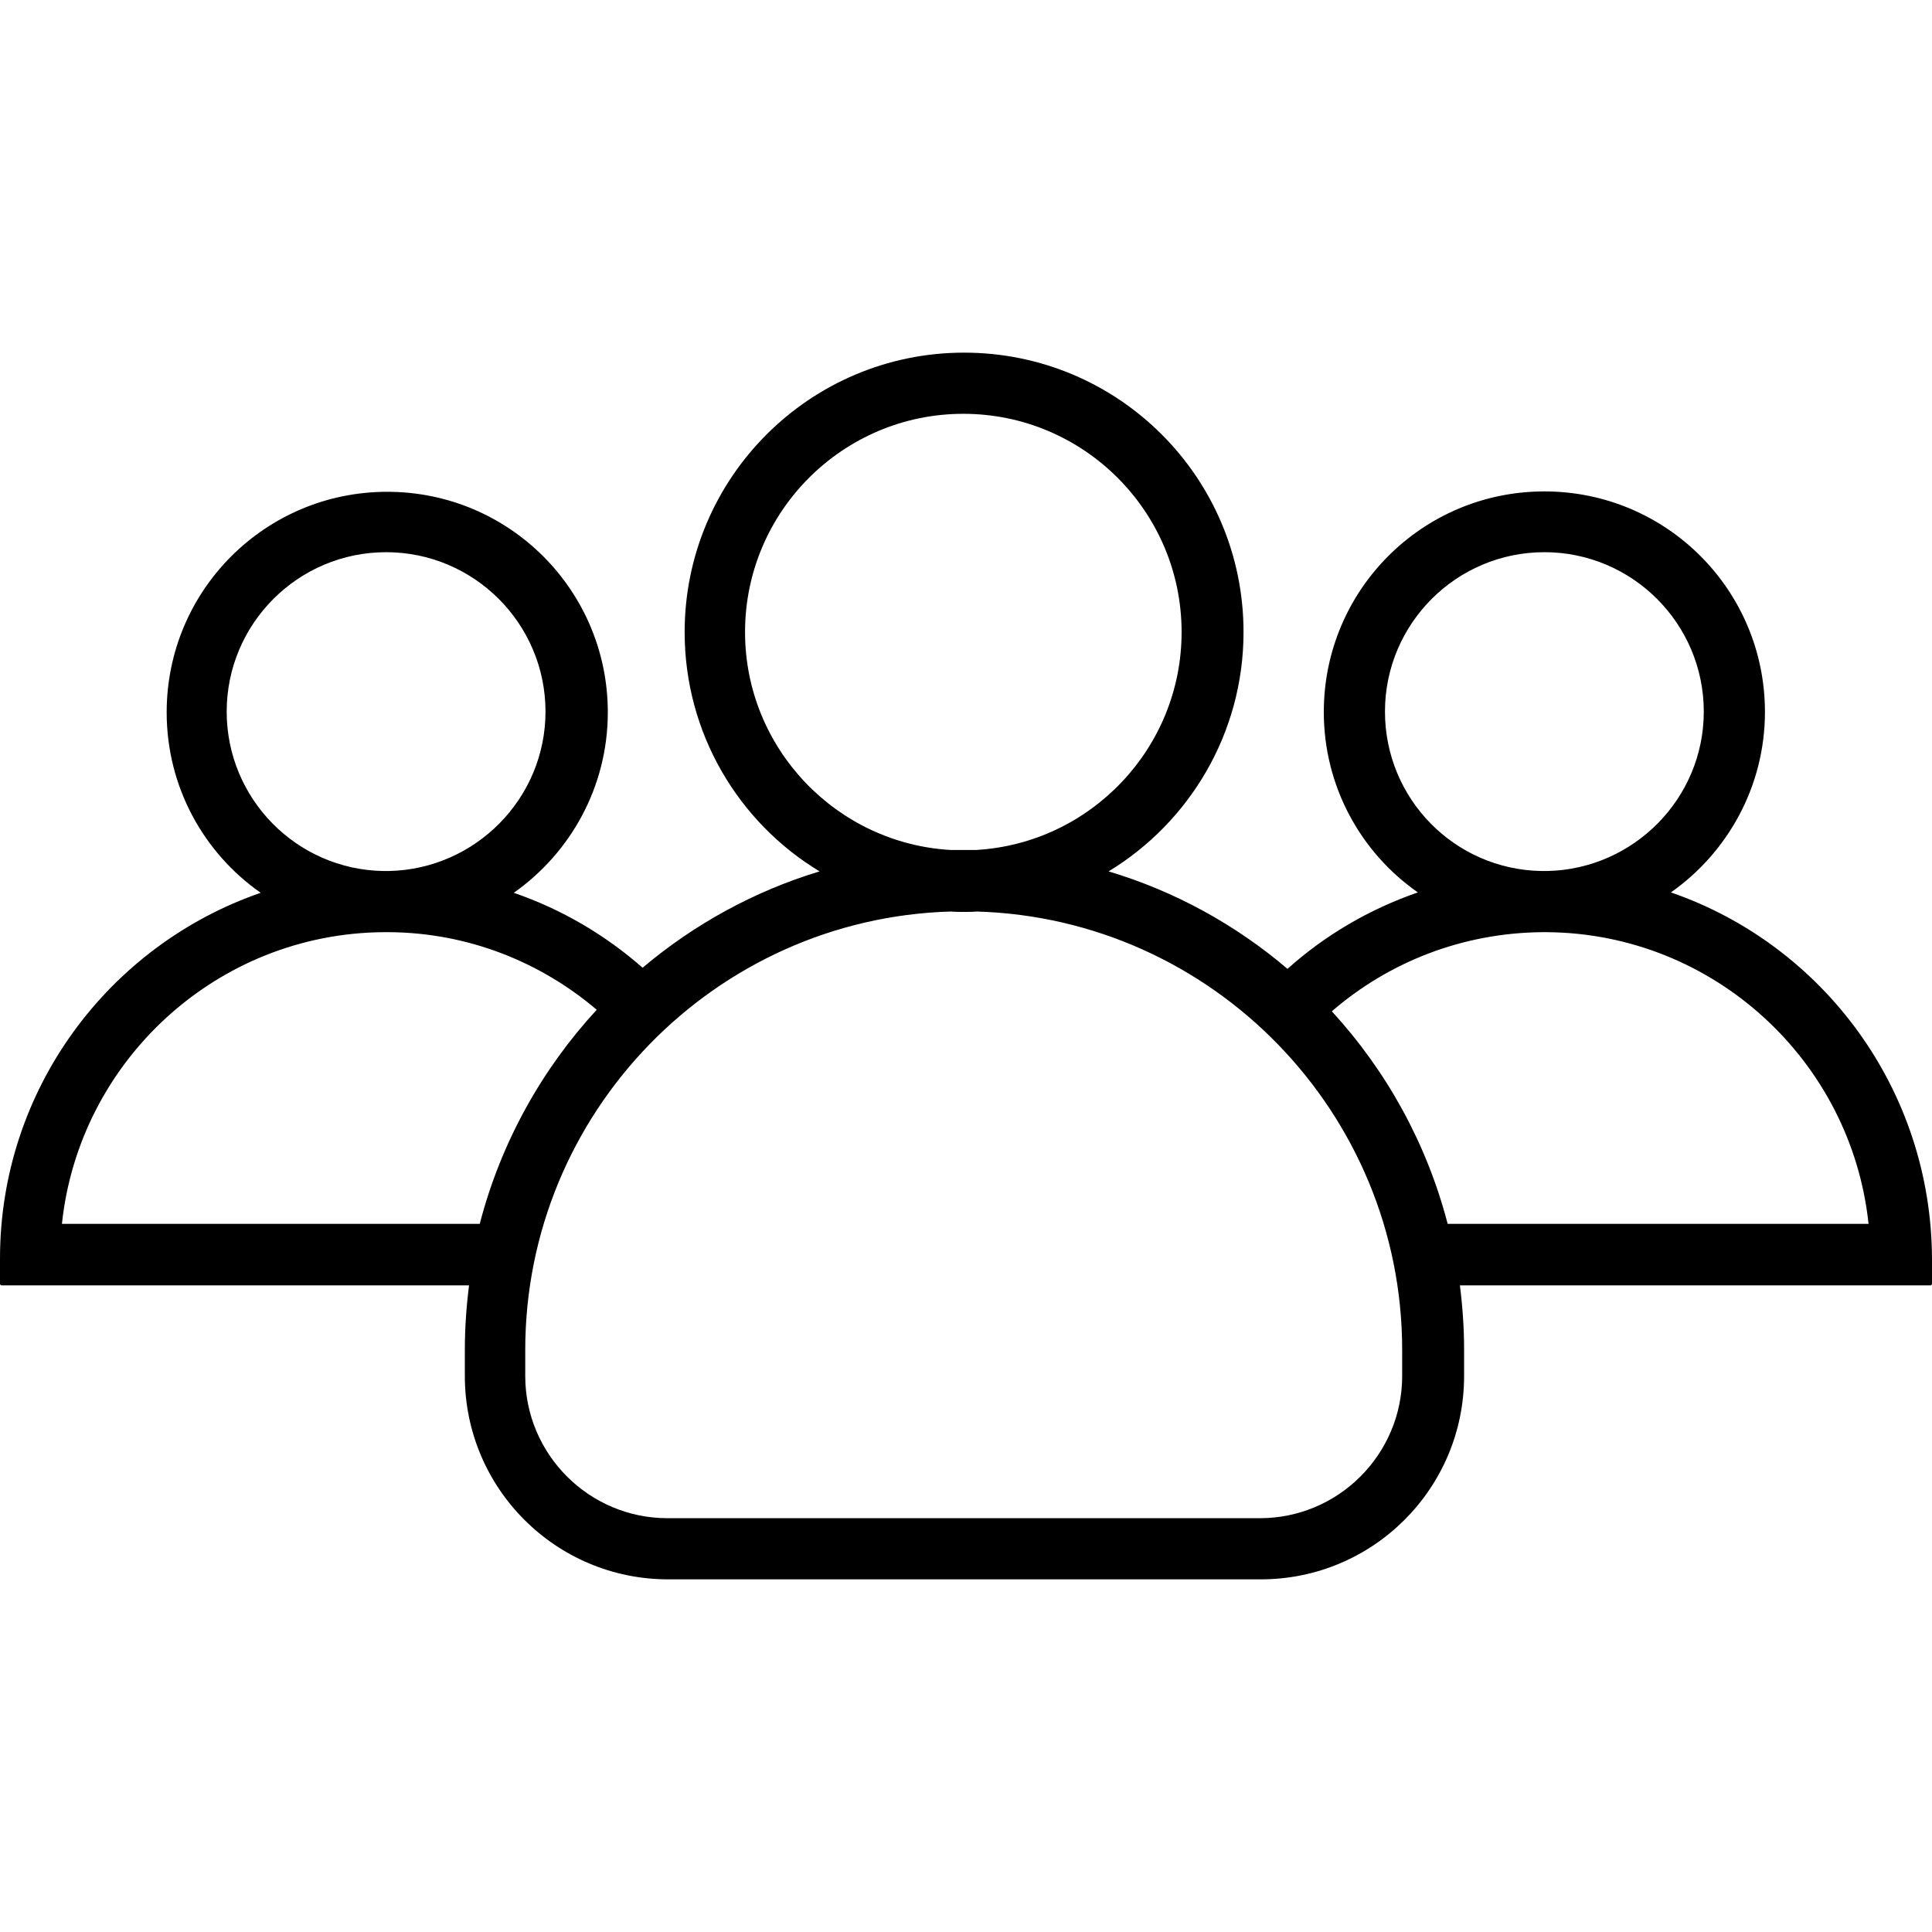
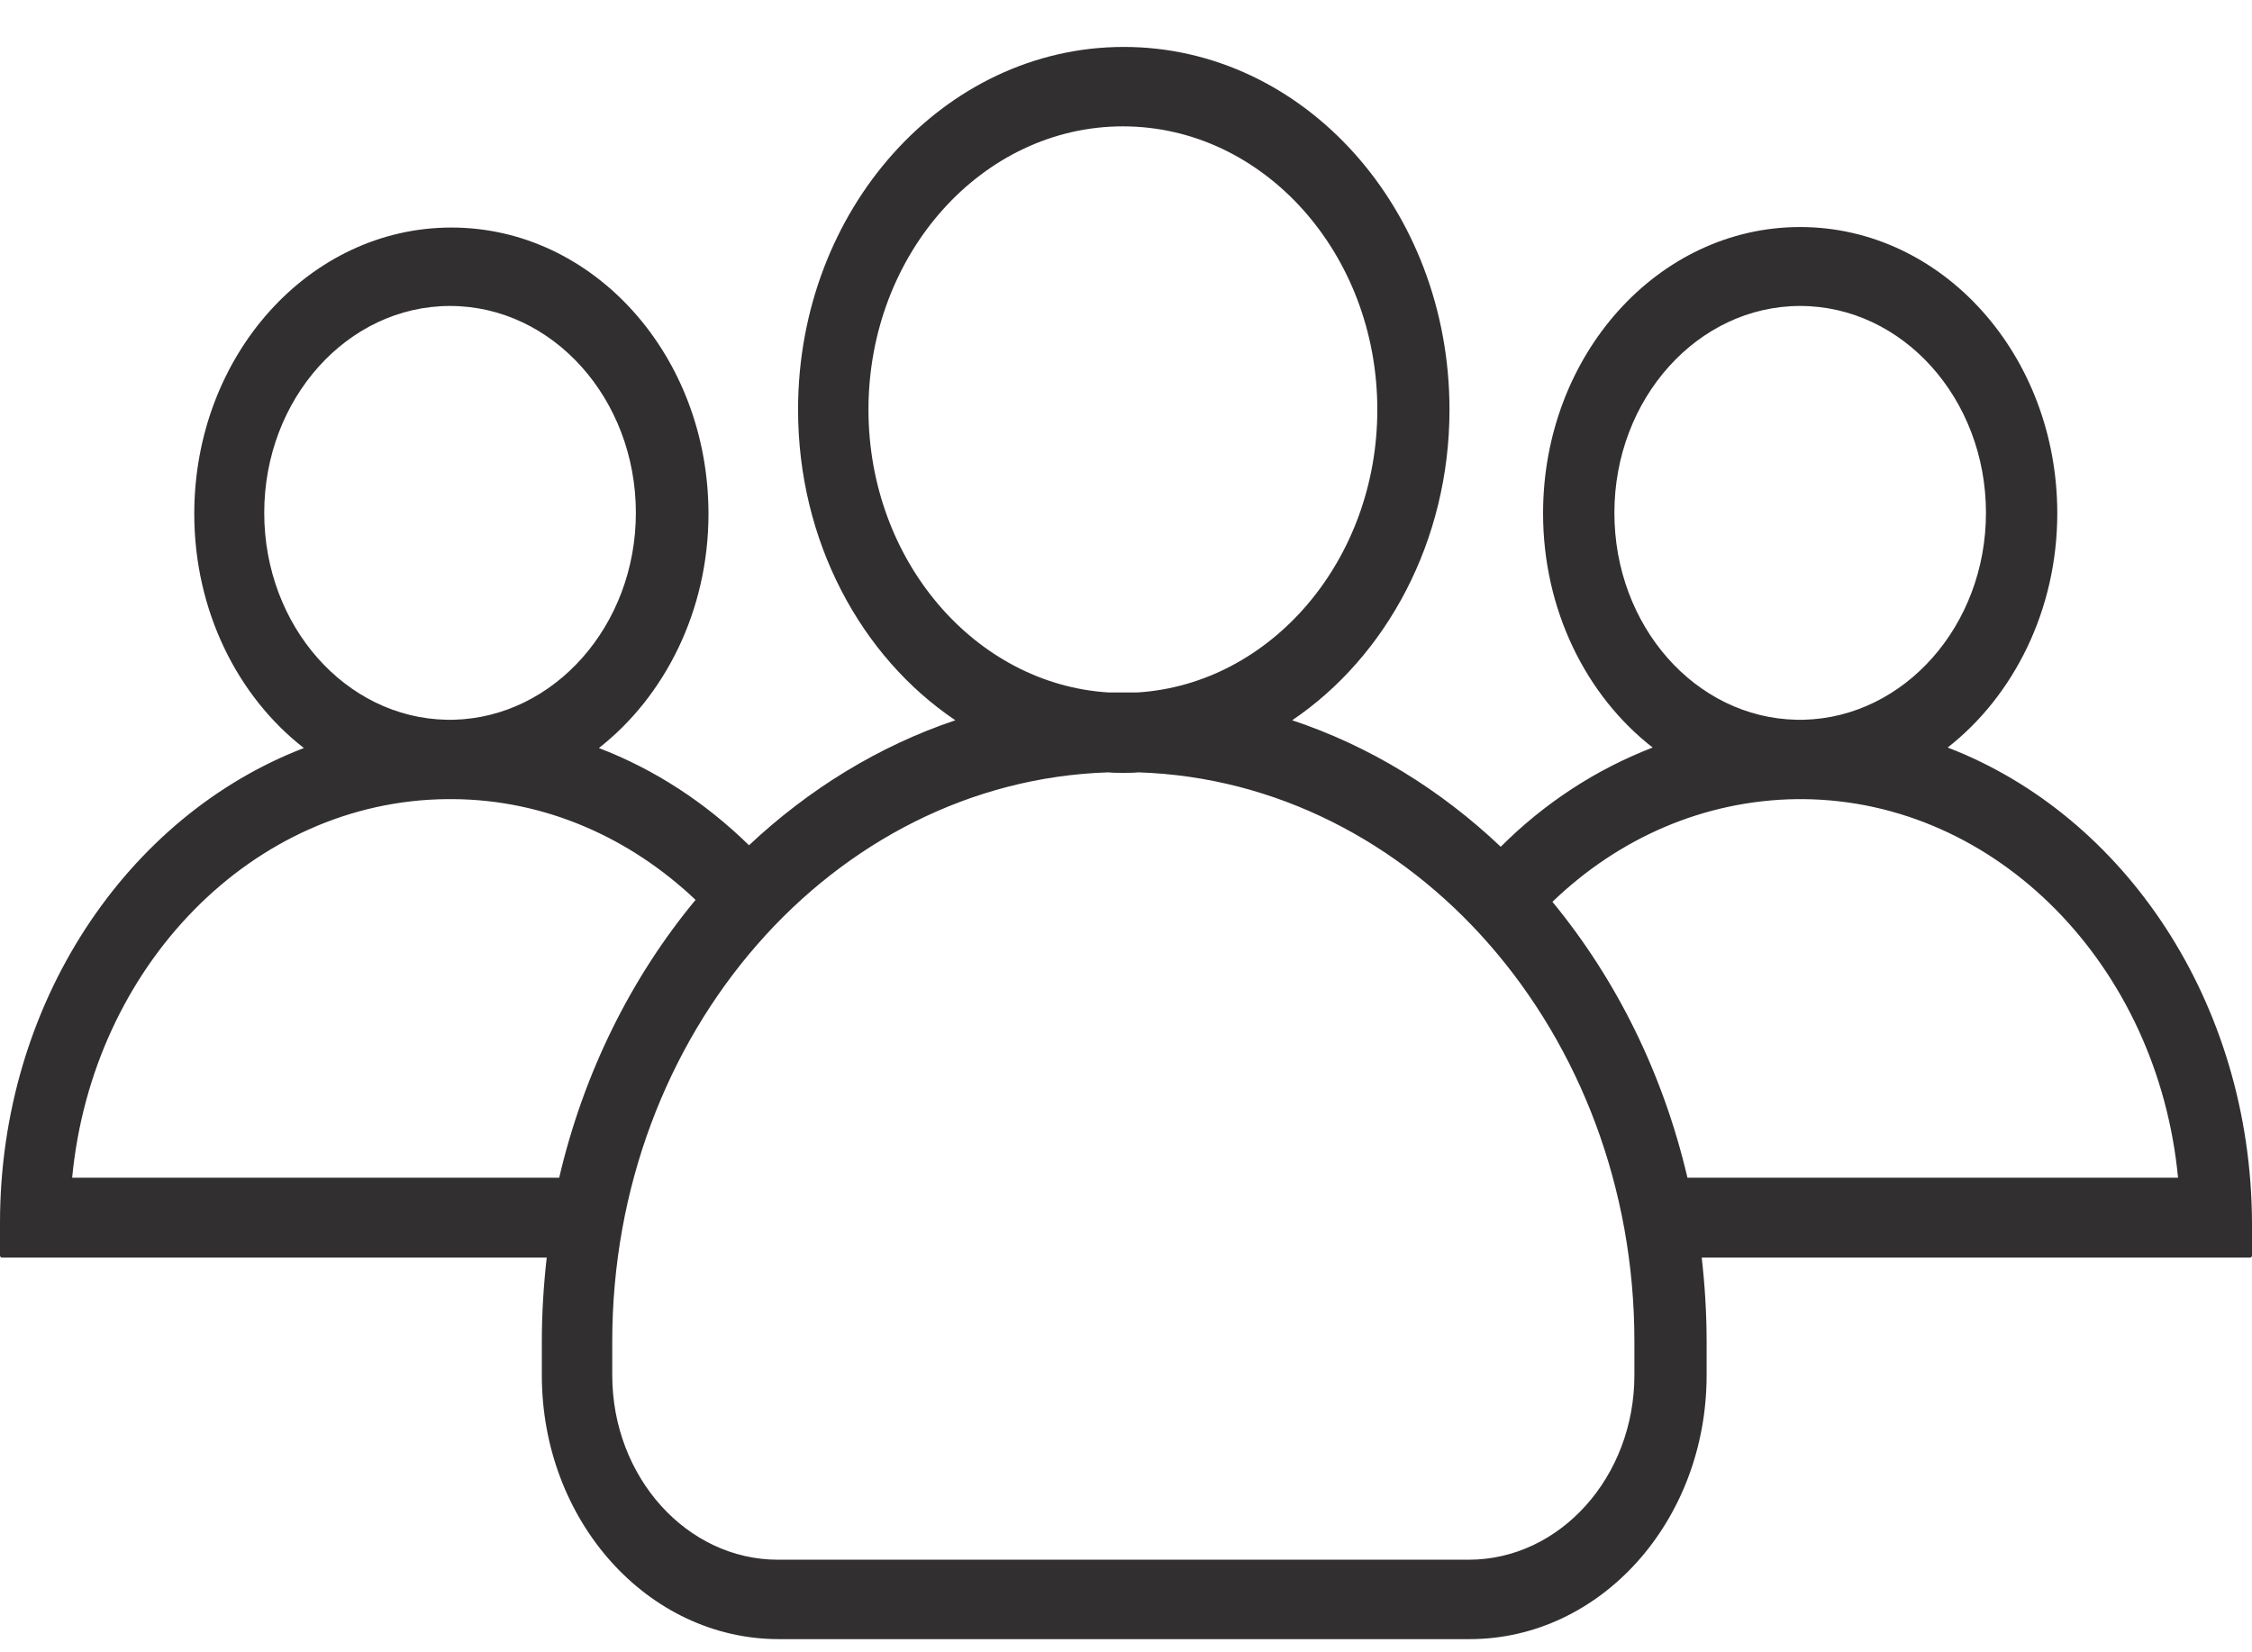
- <svg xmlns="http://www.w3.org/2000/svg" version="1.1" id="Capa_1" x="0px" y="0px" viewBox="0 0 505.4 505.4" style="enable-background:new 0 0 505.4 505.4;" xml:space="preserve">
-   <g>
-     <g>
-       <path d="M437.1,233.45c14.8-10.4,24.6-27.7,24.6-47.2c0-31.9-25.8-57.7-57.7-57.7c-31.9,0-57.7,25.8-57.7,57.7    c0,19.5,9.7,36.8,24.6,47.2c-12.7,4.4-24.3,11.2-34.1,20c-13.5-11.5-29.4-20.3-46.8-25.5c21.1-12.8,35.3-36.1,35.3-62.6    c0-40.4-32.7-73.1-73.1-73.1c-40.4,0-73.1,32.8-73.1,73.1c0,26.5,14.1,49.8,35.3,62.6c-17.2,5.2-32.9,13.9-46.3,25.2    c-9.8-8.6-21.2-15.3-33.7-19.6c14.8-10.4,24.6-27.7,24.6-47.2c0-31.9-25.8-57.7-57.7-57.7s-57.7,25.8-57.7,57.7    c0,19.5,9.7,36.8,24.6,47.2C28.5,247.25,0,284.95,0,329.25v6.6c0,0.2,0.2,0.4,0.4,0.4h122.3c-0.7,5.5-1.1,11.2-1.1,16.9v6.8    c0,29.4,23.8,53.2,53.2,53.2h155c29.4,0,53.2-23.8,53.2-53.2v-6.8c0-5.7-0.4-11.4-1.1-16.9H505c0.2,0,0.4-0.2,0.4-0.4v-6.6    C505.2,284.85,476.8,247.15,437.1,233.45z M362.3,186.15c0-23,18.7-41.7,41.7-41.7s41.7,18.7,41.7,41.7    c0,22.7-18.3,41.2-40.9,41.7c-0.3,0-0.5,0-0.8,0s-0.5,0-0.8,0C380.5,227.45,362.3,208.95,362.3,186.15z M194.9,165.35    c0-31.5,25.6-57.1,57.1-57.1s57.1,25.6,57.1,57.1c0,30.4-23.9,55.3-53.8,57c-1.1,0-2.2,0-3.3,0c-1.1,0-2.2,0-3.3,0    C218.8,220.65,194.9,195.75,194.9,165.35z M59.3,186.15c0-23,18.7-41.7,41.7-41.7s41.7,18.7,41.7,41.7c0,22.7-18.3,41.2-40.9,41.7    c-0.3,0-0.5,0-0.8,0s-0.5,0-0.8,0C77.6,227.45,59.3,208.95,59.3,186.15z M125.5,320.15H16.2c4.5-42.6,40.5-76,84.2-76.3    c0.2,0,0.4,0,0.6,0s0.4,0,0.6,0c20.8,0.1,39.8,7.8,54.5,20.3C141.7,279.75,131,298.95,125.5,320.15z M366.8,359.95    c0,20.5-16.7,37.2-37.2,37.2h-155c-20.5,0-37.2-16.7-37.2-37.2v-6.8c0-62.1,49.6-112.9,111.3-114.7c1.1,0.1,2.3,0.1,3.4,0.1    s2.3,0,3.4-0.1c61.7,1.8,111.3,52.6,111.3,114.7V359.95z M378.7,320.15c-5.5-21.1-16-40-30.3-55.6c14.8-12.8,34-20.5,55-20.7    c0.2,0,0.4,0,0.6,0s0.4,0,0.6,0c43.7,0.3,79.7,33.7,84.2,76.3H378.7z" />
-     </g>
-   </g>
-   <g>
- </g>
-   <g>
- </g>
-   <g>
- </g>
-   <g>
- </g>
-   <g>
- </g>
-   <g>
- </g>
-   <g>
- </g>
-   <g>
- </g>
-   <g>
- </g>
-   <g>
- </g>
-   <g>
- </g>
-   <g>
- </g>
-   <g>
- </g>
-   <g>
- </g>
-   <g>
- </g>
+ <svg xmlns="http://www.w3.org/2000/svg" width="45" height="33" viewBox="0 0 45 33" fill="none">
+   <path d="M38.919 14.938C40.236 13.907 41.109 12.191 41.109 10.258C41.109 7.095 38.812 4.537 35.971 4.537C33.131 4.537 30.834 7.095 30.834 10.258C30.834 12.191 31.698 13.907 33.024 14.938C31.893 15.374 30.861 16.048 29.988 16.921C28.786 15.781 27.37 14.908 25.821 14.393C27.7 13.123 28.964 10.813 28.964 8.186C28.964 4.18 26.053 0.938 22.456 0.938C18.858 0.938 15.947 4.19 15.947 8.186C15.947 10.813 17.202 13.123 19.09 14.393C17.558 14.908 16.16 15.771 14.967 16.891C14.095 16.038 13.08 15.374 11.967 14.948C13.284 13.917 14.157 12.201 14.157 10.268C14.157 7.105 11.86 4.547 9.02 4.547C6.179 4.547 3.882 7.105 3.882 10.268C3.882 12.201 4.746 13.917 6.072 14.948C2.538 16.306 0 20.044 0 24.436V25.09C0 25.11 0.018 25.13 0.036 25.13H10.925C10.863 25.675 10.827 26.241 10.827 26.806V27.48C10.827 30.395 12.946 32.755 15.564 32.755H29.365C31.983 32.755 34.102 30.395 34.102 27.48V26.806C34.102 26.241 34.066 25.675 34.004 25.13H44.964C44.982 25.13 45 25.11 45 25.09V24.436C44.982 20.034 42.453 16.296 38.919 14.938ZM32.259 10.248C32.259 7.968 33.924 6.114 35.971 6.114C38.019 6.114 39.684 7.968 39.684 10.248C39.684 12.499 38.055 14.333 36.043 14.383C36.016 14.383 35.998 14.383 35.971 14.383C35.945 14.383 35.927 14.383 35.9 14.383C33.879 14.343 32.259 12.509 32.259 10.248ZM17.354 8.186C17.354 5.063 19.633 2.525 22.438 2.525C25.242 2.525 27.522 5.063 27.522 8.186C27.522 11.2 25.394 13.669 22.732 13.837C22.634 13.837 22.536 13.837 22.438 13.837C22.34 13.837 22.242 13.837 22.144 13.837C19.482 13.669 17.354 11.2 17.354 8.186ZM5.28 10.248C5.28 7.968 6.945 6.114 8.993 6.114C11.041 6.114 12.706 7.968 12.706 10.248C12.706 12.499 11.076 14.333 9.064 14.383C9.037 14.383 9.02 14.383 8.993 14.383C8.966 14.383 8.948 14.383 8.922 14.383C6.909 14.343 5.28 12.509 5.28 10.248ZM11.174 23.534H1.442C1.843 19.31 5.048 15.999 8.939 15.969C8.957 15.969 8.975 15.969 8.993 15.969C9.011 15.969 9.028 15.969 9.046 15.969C10.898 15.979 12.59 16.742 13.899 17.982C12.617 19.528 11.664 21.432 11.174 23.534ZM32.659 27.48C32.659 29.512 31.172 31.168 29.347 31.168H15.546C13.721 31.168 12.234 29.512 12.234 27.48V26.806C12.234 20.649 16.65 15.612 22.144 15.434C22.242 15.444 22.349 15.444 22.447 15.444C22.544 15.444 22.651 15.444 22.749 15.434C28.243 15.612 32.659 20.649 32.659 26.806V27.48ZM33.719 23.534C33.229 21.442 32.294 19.568 31.021 18.021C32.339 16.752 34.048 15.989 35.918 15.969C35.936 15.969 35.954 15.969 35.971 15.969C35.989 15.969 36.007 15.969 36.025 15.969C39.916 15.999 43.121 19.31 43.522 23.534H33.719Z" fill="#312F2F" />
</svg>
